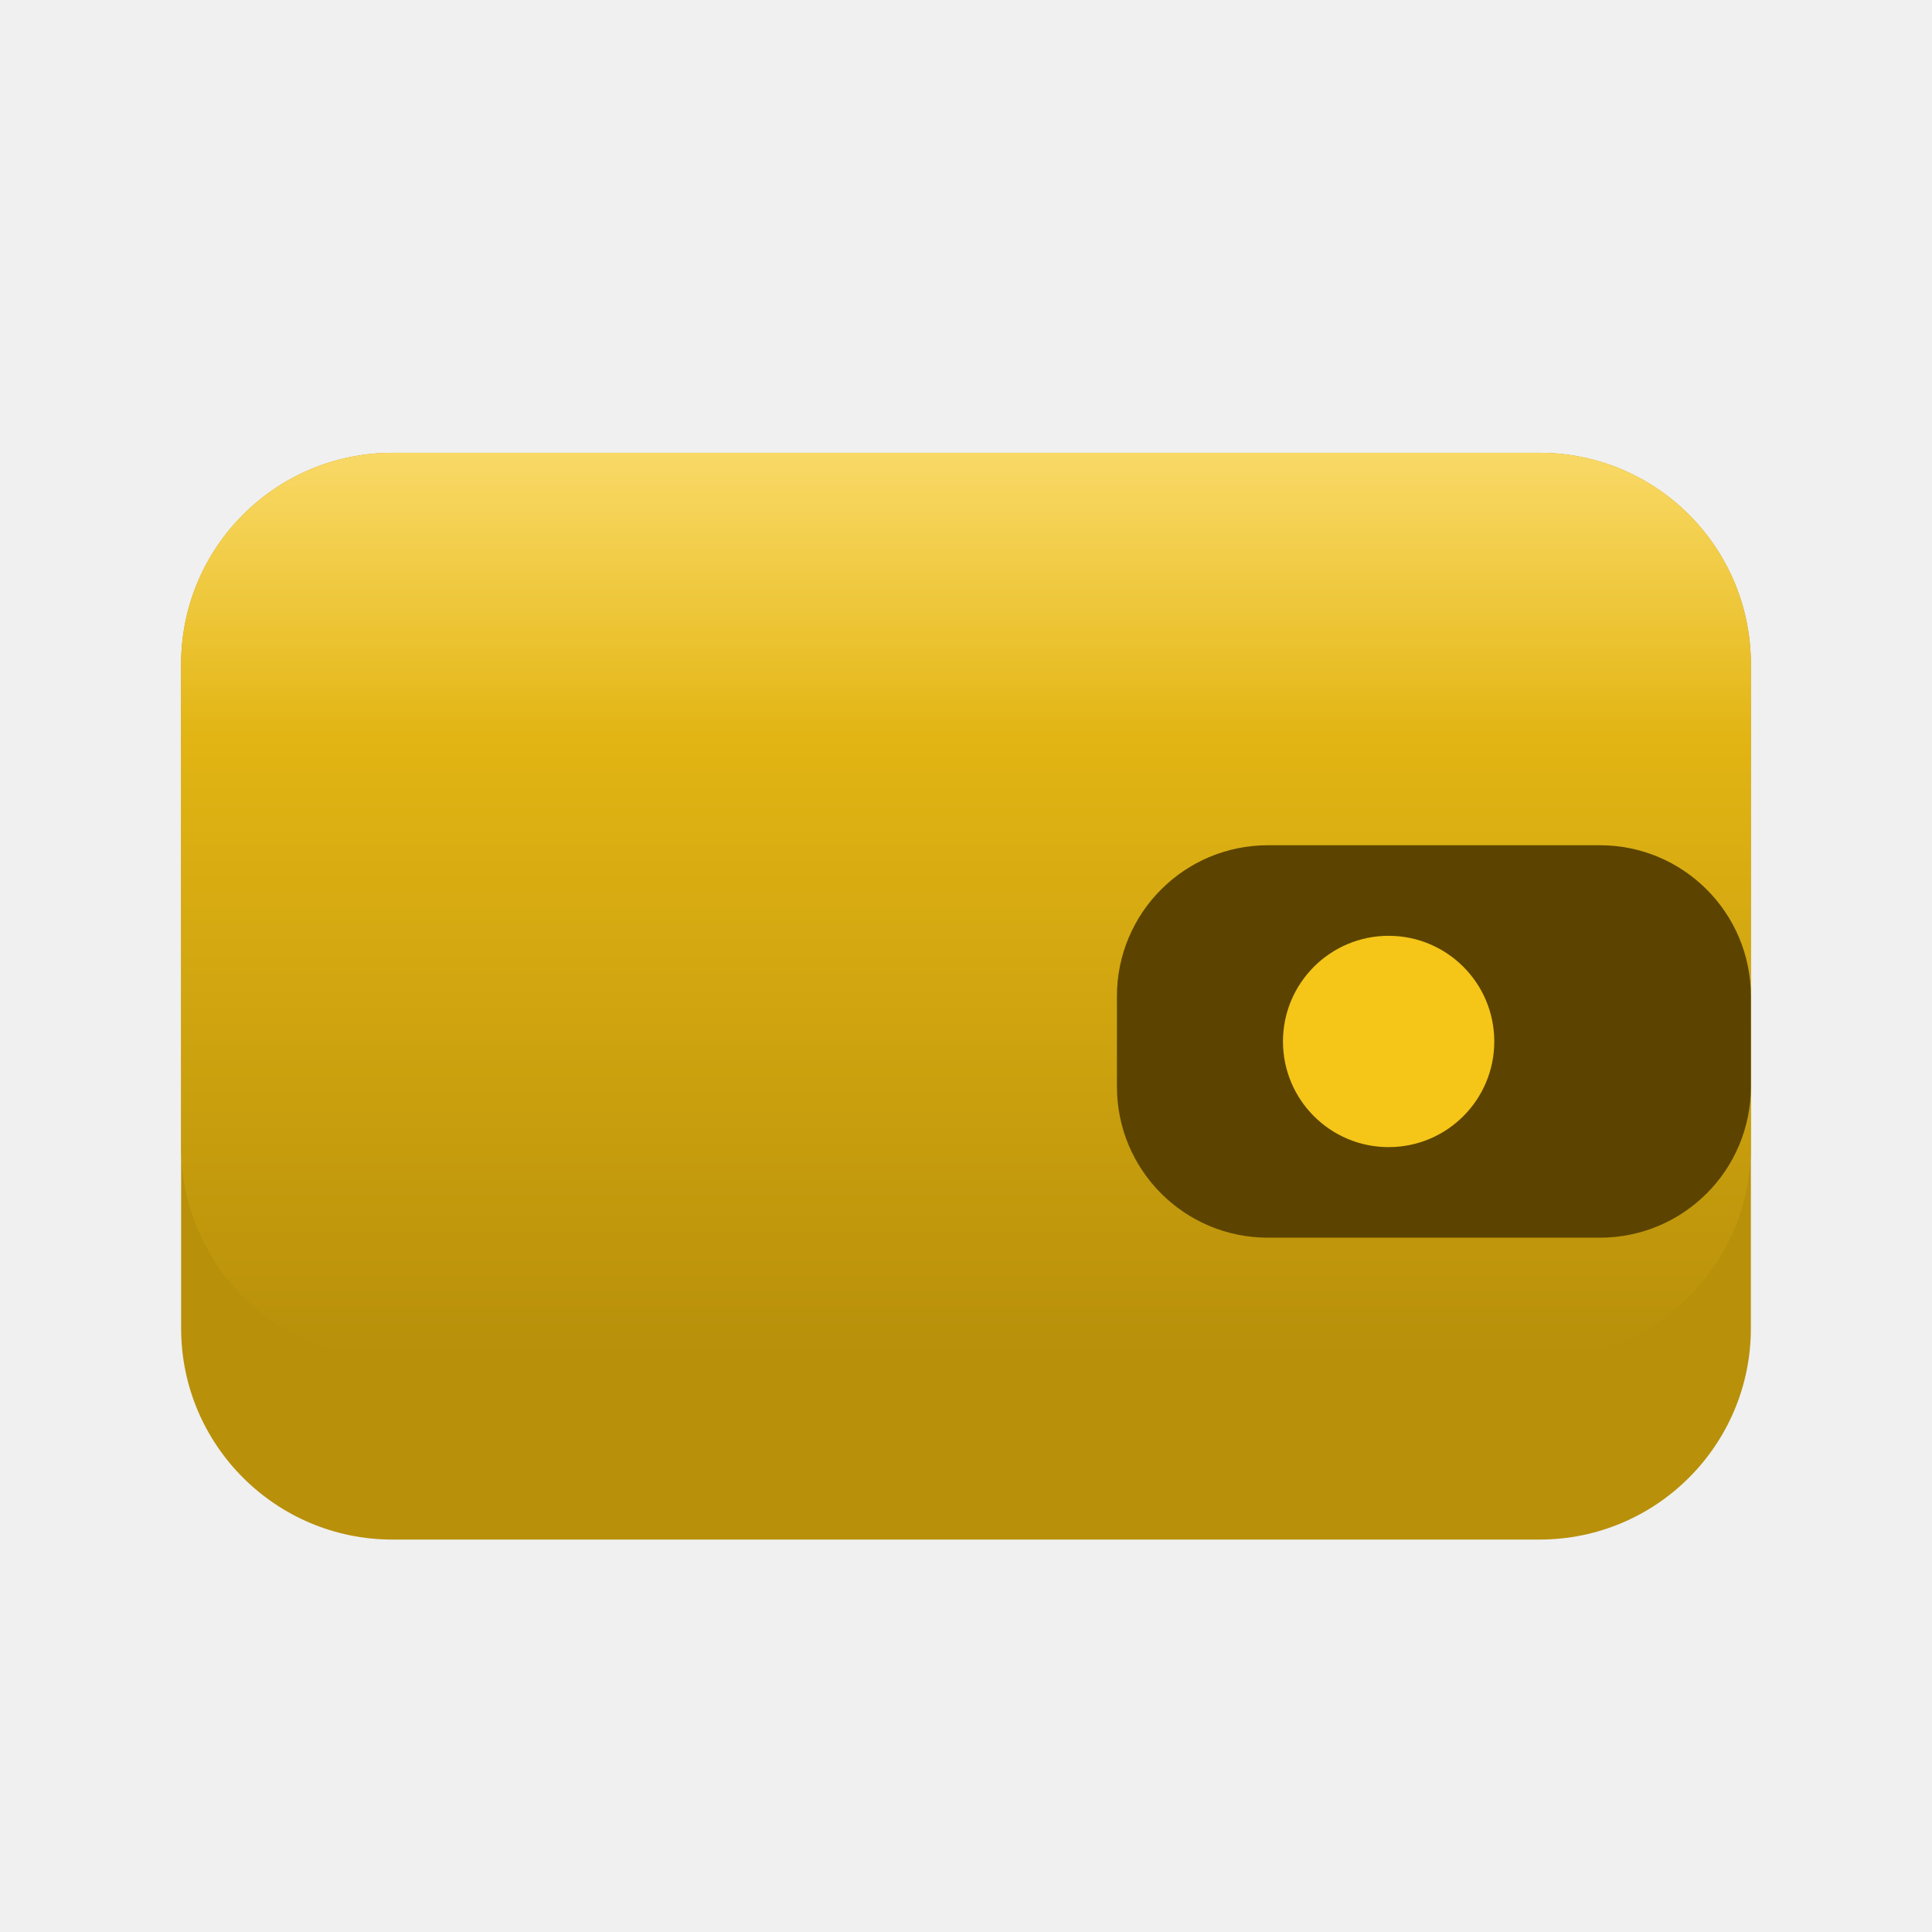
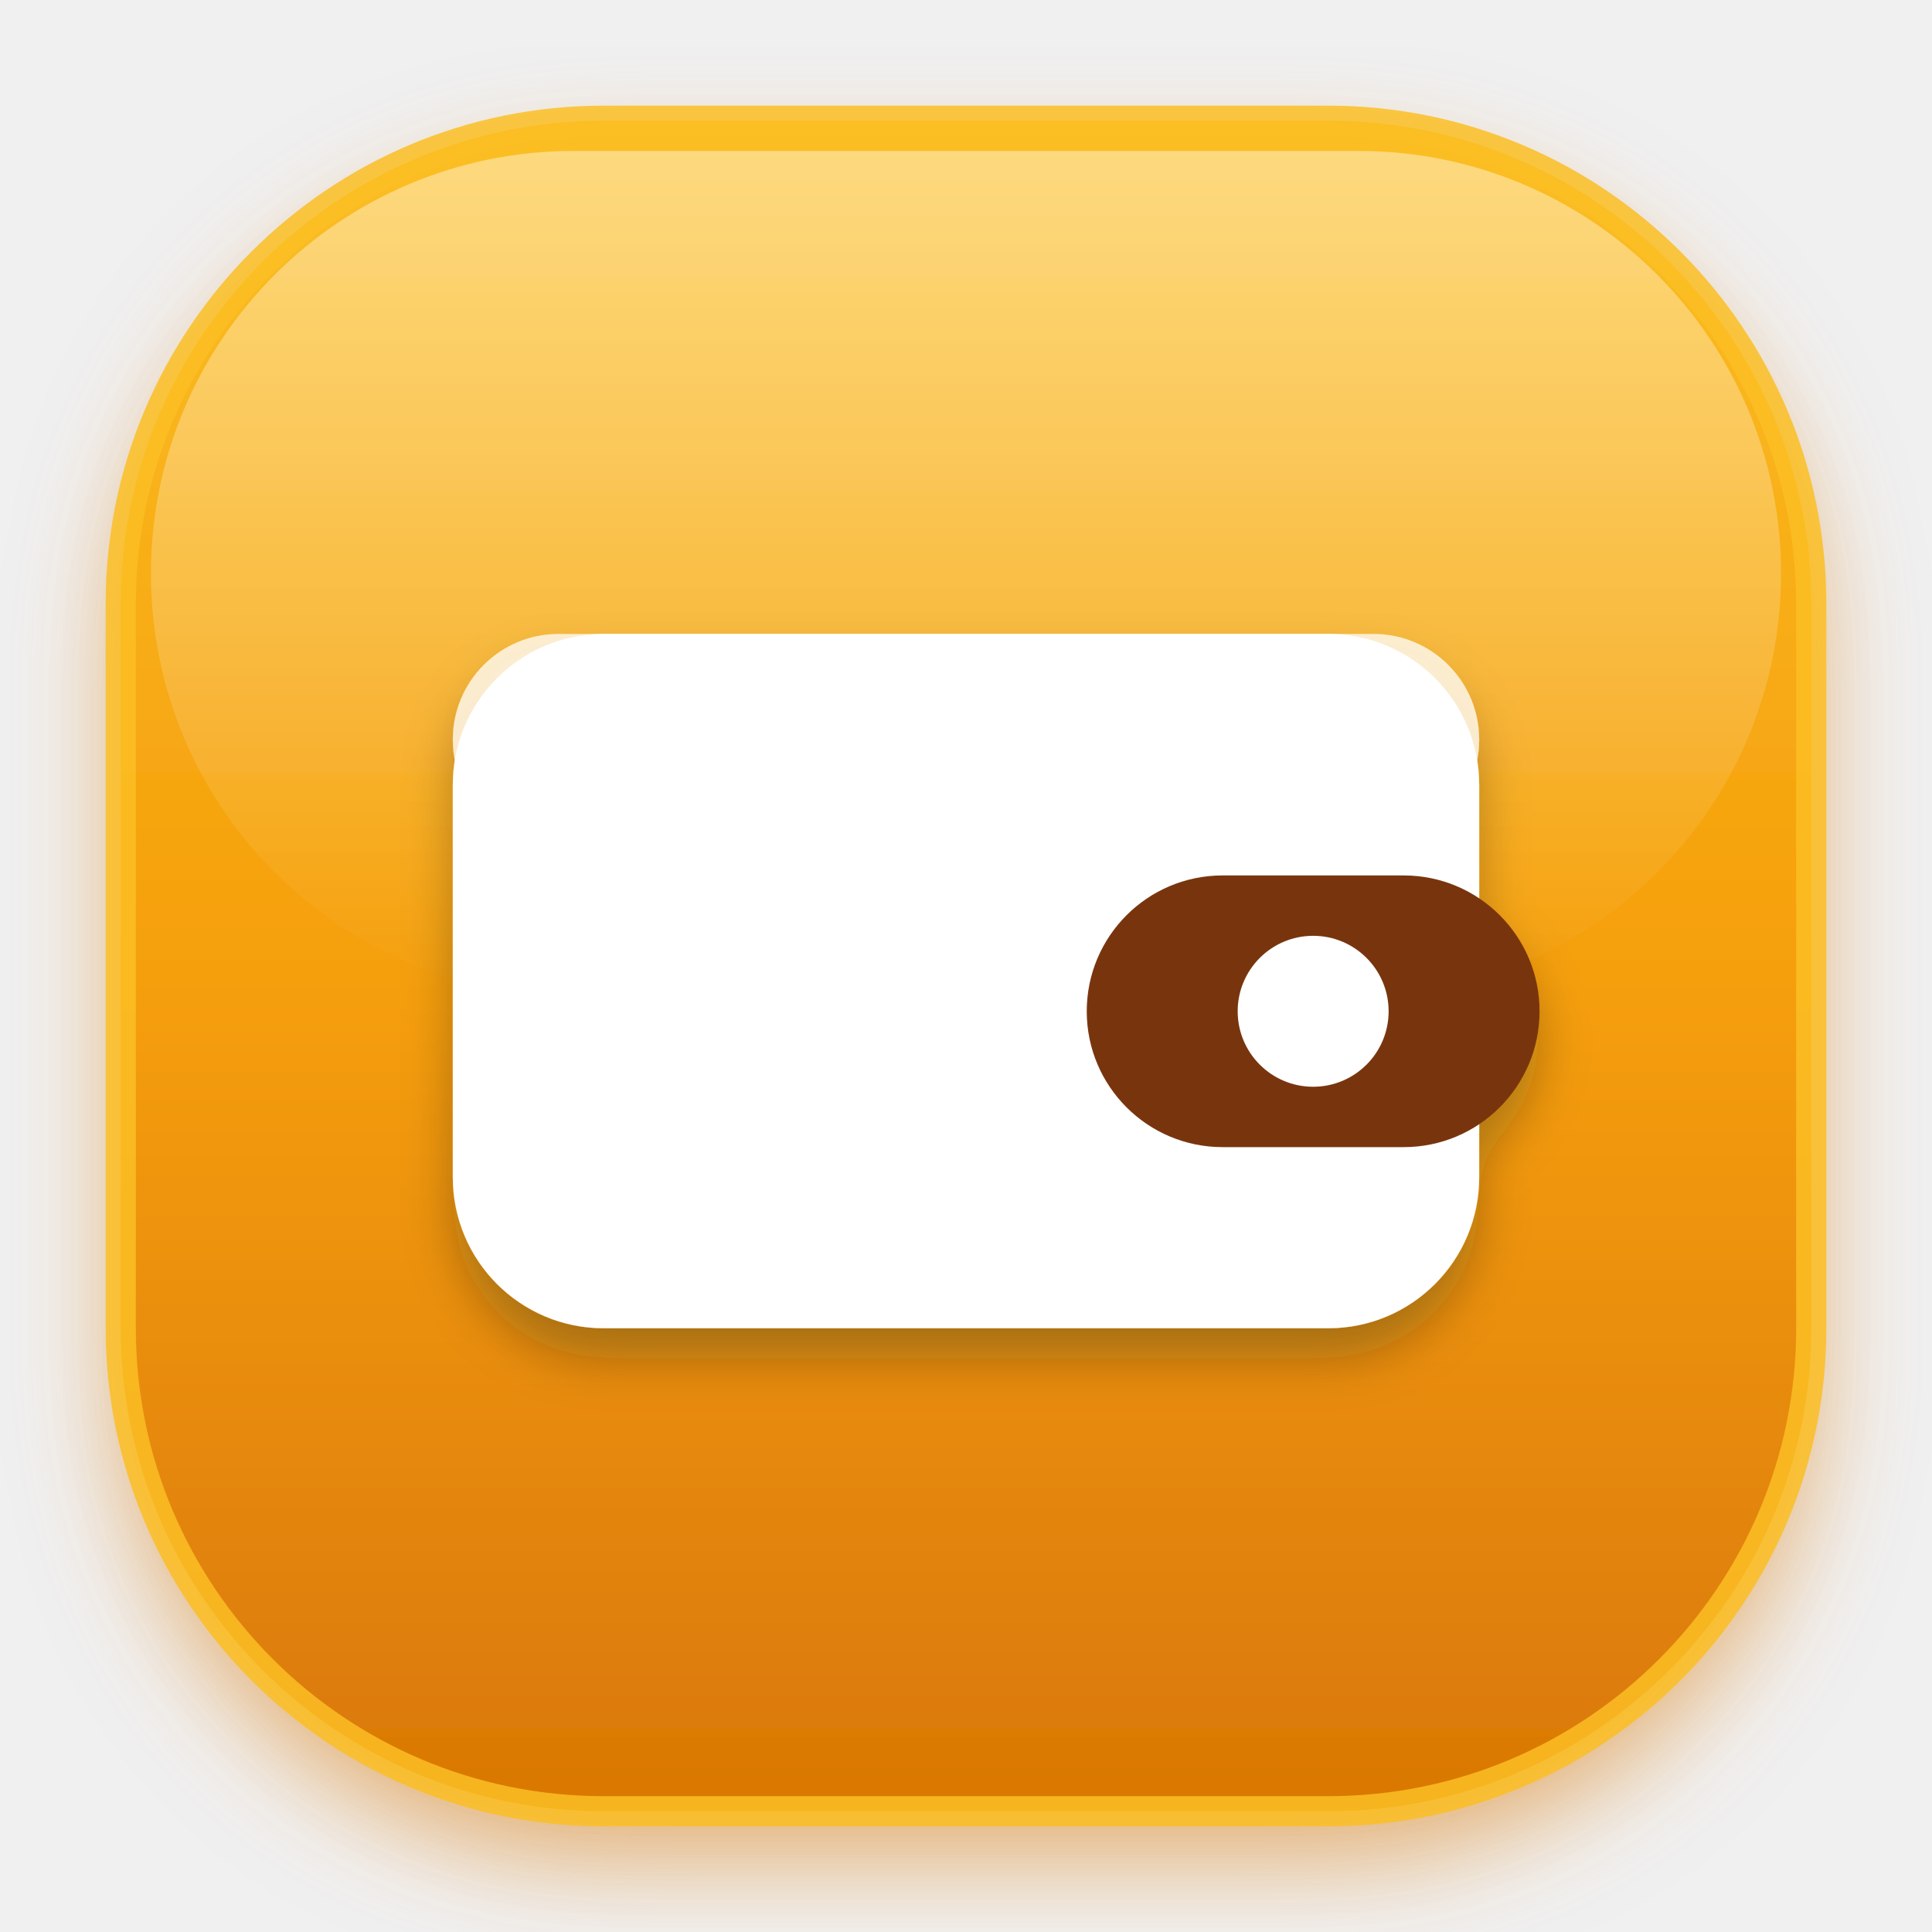
<svg xmlns="http://www.w3.org/2000/svg" viewBox="0 0 128 128" width="128" height="128">
  <defs>
-     <linearGradient id="gwa" x1="0" y1="0" x2="0" y2="1">
-       <stop offset="0" stop-color="#F5C518" />
-       <stop offset="1" stop-color="#B8900A" />
+     <linearGradient id="bam" x1="0" y1="0" x2="0" y2="1">
+       <stop offset="0" stop-color="#FBBF24" />
+       <stop offset="0.52" stop-color="#F59E0B" />
+       <stop offset="1" stop-color="#D97706" />
    </linearGradient>
-     <linearGradient id="swa" x1="0" y1="0" x2="0" y2="1">
-       <stop offset="0" stop-color="#FFFFFF" stop-opacity="0.34" />
-       <stop offset="0.55" stop-color="#FFFFFF" stop-opacity="0" />
+     <linearGradient id="ham" x1="0" y1="0" x2="0" y2="1">
+       <stop offset="0" stop-color="#FFFFFF" stop-opacity="0.42" />
+       <stop offset="1" stop-color="#FFFFFF" stop-opacity="0" />
    </linearGradient>
+     <filter id="dam" x="-30%" y="-30%" width="160%" height="160%">
+       <feDropShadow dx="0" dy="3" stdDeviation="3.5" flood-color="#D97706" flood-opacity="0.55" />
+     </filter>
  </defs>
-   <rect x="12" y="30" width="104" height="72" rx="14" fill="#B8900A" />
-   <rect x="12" y="30" width="104" height="60" rx="14" fill="url(#gwa)" />
-   <rect x="12" y="30" width="104" height="34" rx="14" fill="url(#swa)" />
-   <rect x="74" y="56" width="42" height="26" rx="10" fill="#5C4400" />
-   <circle cx="92" cy="69" r="7" fill="#F5C518" />
+   <rect x="8" y="8" width="112" height="112" rx="32" fill="url(#bam)" filter="url(#dam)" />
+   <rect x="8" y="8" width="112" height="112" rx="32" fill="none" stroke="#FBBF24" stroke-opacity="0.85" stroke-width="2" />
+   <rect x="10" y="10" width="108" height="56" rx="28" fill="url(#ham)" />
+   <defs>
+     <filter id="gs" filterUnits="userSpaceOnUse" x="0" y="0" width="128" height="128">
+       <feDropShadow dx="0" dy="2" stdDeviation="1.6" flood-color="#0F172A" flood-opacity="0.28" />
+     </filter>
+   </defs>
+   <g filter="url(#gs)">
+     <rect x="30" y="42" width="68" height="46" rx="10" fill="#FFFFFF" />
+     <rect x="30" y="42" width="68" height="14" rx="7" fill="#FFFFFF" fill-opacity="0.75" />
+     <rect x="72" y="58" width="30" height="18" rx="9" fill="#78350F" />
+     <circle cx="87" cy="67" r="5" fill="#FFFFFF" />
+   </g>
</svg>
